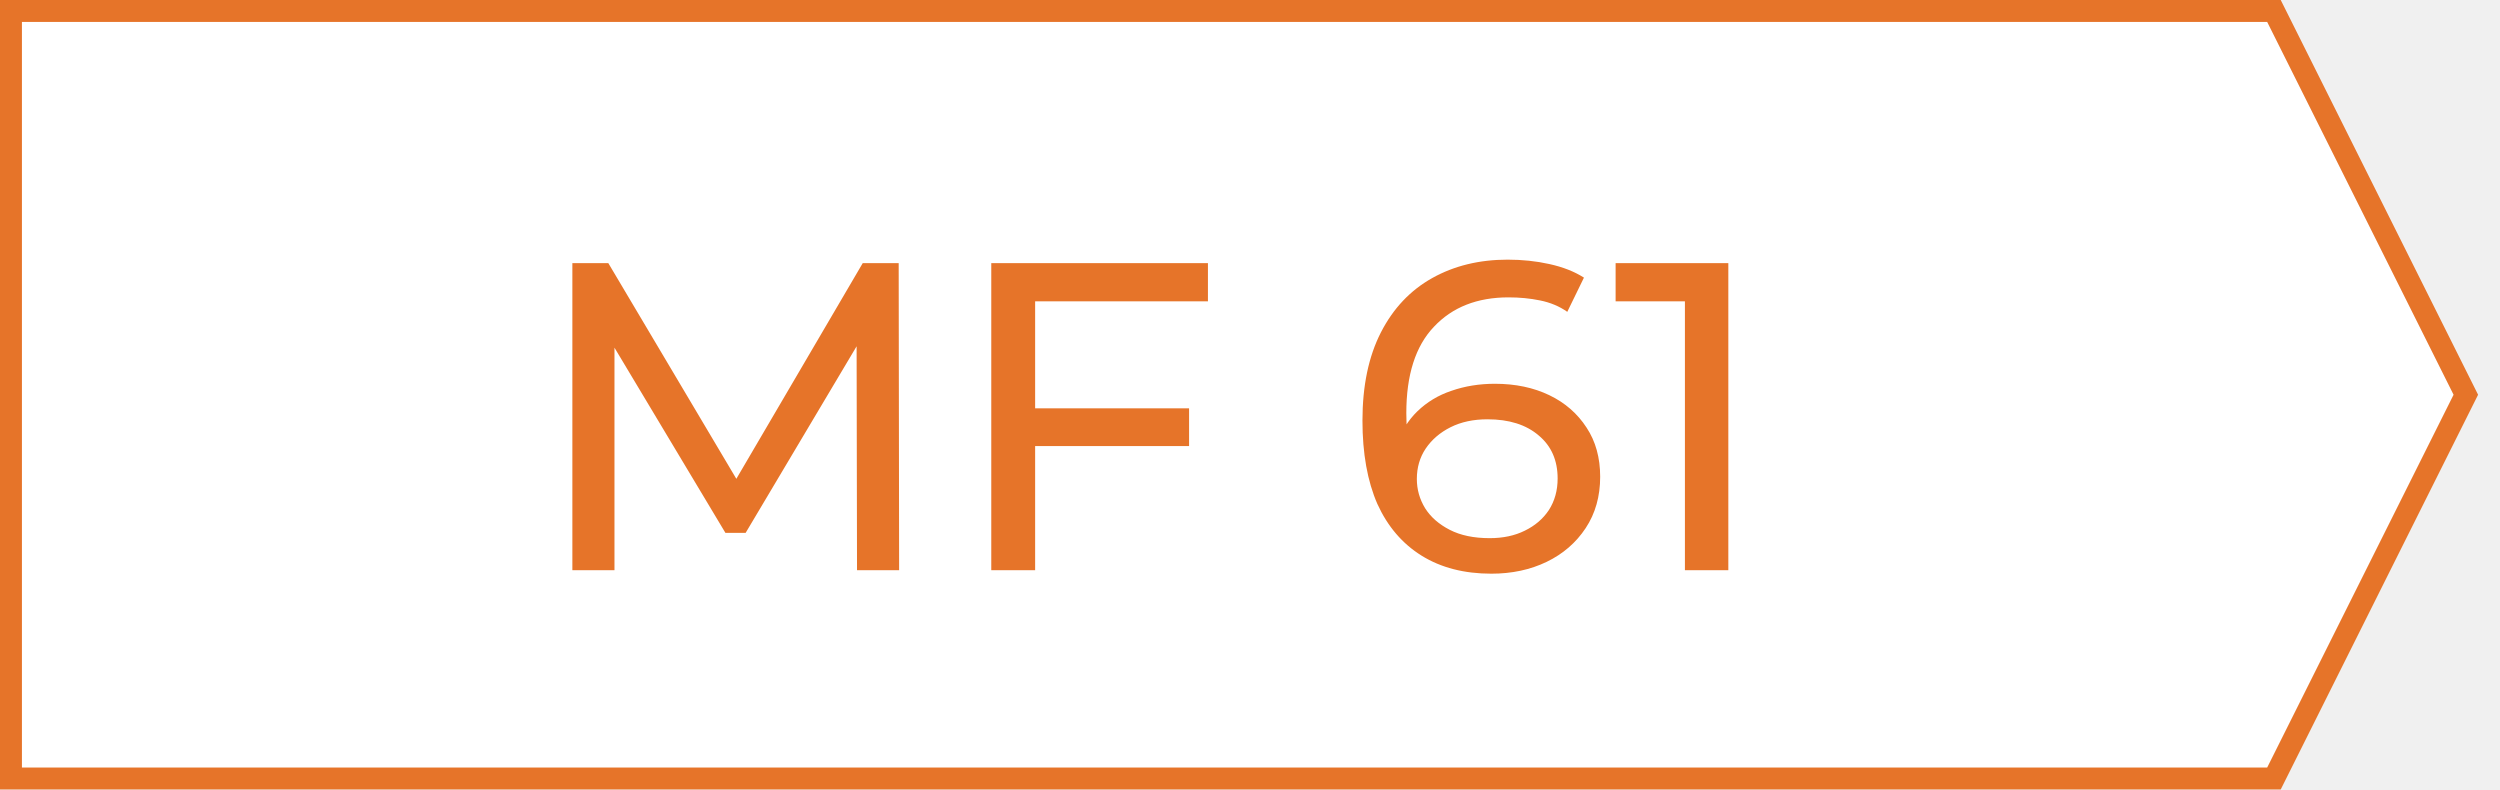
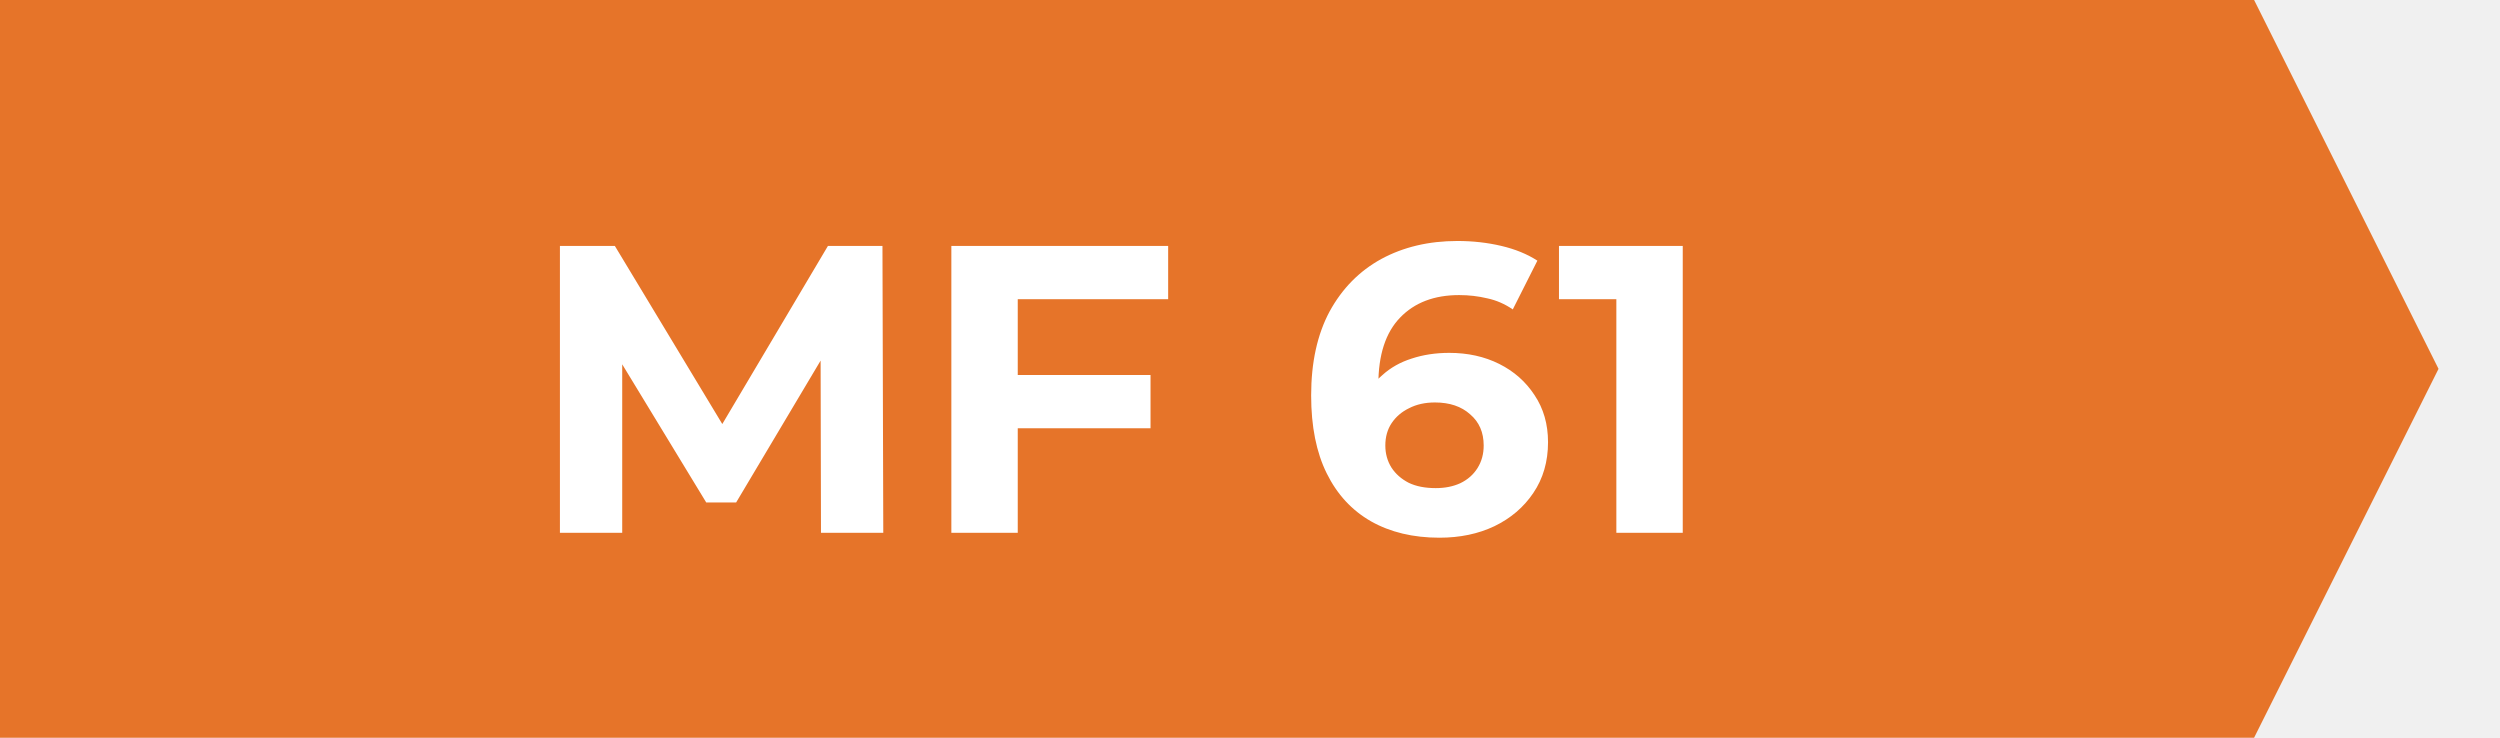
- <svg xmlns="http://www.w3.org/2000/svg" width="57" height="18" viewBox="0 0 57 18" fill="none">
-   <path d="M51.846 0.25L56.221 9L51.846 17.75H0.25V0.25H51.846Z" fill="white" stroke="#E67429" stroke-width="0.5" />
-   <path d="M13.05 13V6H13.87L17.01 11.29H16.57L19.67 6H20.49L20.5 13H19.54L19.53 7.51H19.76L17 12.15H16.54L13.76 7.51H14.01V13H13.05ZM22.601 13V6H27.541V6.87H23.601V13H22.601ZM23.501 10.17V9.31H27.111V10.17H23.501ZM34.004 13.08C33.384 13.08 32.854 12.943 32.414 12.67C31.974 12.397 31.637 12.003 31.404 11.49C31.177 10.97 31.064 10.337 31.064 9.59C31.064 8.797 31.204 8.127 31.484 7.58C31.764 7.033 32.154 6.62 32.654 6.34C33.154 6.06 33.727 5.92 34.374 5.92C34.707 5.92 35.024 5.953 35.324 6.02C35.631 6.087 35.894 6.19 36.114 6.33L35.734 7.11C35.554 6.983 35.347 6.897 35.114 6.85C34.887 6.803 34.647 6.78 34.394 6.78C33.681 6.78 33.114 7.003 32.694 7.45C32.274 7.89 32.064 8.547 32.064 9.42C32.064 9.56 32.071 9.727 32.084 9.92C32.097 10.113 32.131 10.303 32.184 10.49L31.844 10.15C31.944 9.843 32.101 9.587 32.314 9.38C32.534 9.167 32.794 9.01 33.094 8.91C33.401 8.803 33.731 8.75 34.084 8.75C34.551 8.75 34.964 8.837 35.324 9.01C35.684 9.183 35.967 9.43 36.174 9.75C36.381 10.063 36.484 10.437 36.484 10.87C36.484 11.317 36.374 11.707 36.154 12.04C35.934 12.373 35.637 12.63 35.264 12.81C34.891 12.99 34.471 13.08 34.004 13.08ZM33.964 12.27C34.271 12.27 34.537 12.213 34.764 12.1C34.997 11.987 35.181 11.83 35.314 11.63C35.447 11.423 35.514 11.183 35.514 10.91C35.514 10.497 35.371 10.17 35.084 9.93C34.797 9.683 34.407 9.56 33.914 9.56C33.594 9.56 33.314 9.62 33.074 9.74C32.834 9.86 32.644 10.023 32.504 10.23C32.371 10.43 32.304 10.66 32.304 10.92C32.304 11.16 32.367 11.383 32.494 11.59C32.621 11.79 32.807 11.953 33.054 12.08C33.301 12.207 33.604 12.27 33.964 12.27ZM38.416 13V6.4L38.846 6.87H36.836V6H39.406V13H38.416Z" fill="#E67429" />
+ <svg xmlns="http://www.w3.org/2000/svg" width="61" height="18" viewBox="0 0 61 18" fill="none">
+   <path d="M0 0H55L59.5 9L55 18H0V0Z" fill="#E67429" />
+   <path d="M13.662 13V6H15.002L17.982 10.94H17.272L20.202 6H21.532L21.552 13H20.032L20.022 8.33H20.302L17.962 12.26H17.232L14.842 8.33H15.182V13H13.662ZM23.213 13V6H28.503V7.3H24.833V13H23.213ZM24.713 10.45V9.15H28.073V10.45H24.713ZM35.122 13.12C34.482 13.12 33.925 12.987 33.452 12.72C32.985 12.453 32.625 12.063 32.372 11.55C32.118 11.037 31.992 10.403 31.992 9.65C31.992 8.843 32.142 8.16 32.442 7.6C32.748 7.04 33.168 6.613 33.702 6.32C34.242 6.027 34.862 5.88 35.562 5.88C35.935 5.88 36.292 5.92 36.632 6C36.972 6.08 37.265 6.2 37.512 6.36L36.912 7.55C36.718 7.417 36.512 7.327 36.292 7.28C36.072 7.227 35.842 7.2 35.602 7.2C34.995 7.2 34.515 7.383 34.162 7.75C33.808 8.117 33.632 8.66 33.632 9.38C33.632 9.5 33.632 9.633 33.632 9.78C33.638 9.927 33.658 10.073 33.692 10.22L33.242 9.8C33.368 9.54 33.532 9.323 33.732 9.15C33.932 8.97 34.168 8.837 34.442 8.75C34.722 8.657 35.028 8.61 35.362 8.61C35.815 8.61 36.222 8.7 36.582 8.88C36.942 9.06 37.228 9.313 37.442 9.64C37.662 9.967 37.772 10.35 37.772 10.79C37.772 11.263 37.652 11.677 37.412 12.03C37.178 12.377 36.862 12.647 36.462 12.84C36.068 13.027 35.622 13.12 35.122 13.12ZM35.032 11.91C35.258 11.91 35.458 11.87 35.632 11.79C35.812 11.703 35.952 11.58 36.052 11.42C36.152 11.26 36.202 11.077 36.202 10.87C36.202 10.55 36.092 10.297 35.872 10.11C35.658 9.917 35.372 9.82 35.012 9.82C34.772 9.82 34.562 9.867 34.382 9.96C34.202 10.047 34.058 10.17 33.952 10.33C33.852 10.483 33.802 10.663 33.802 10.87C33.802 11.07 33.852 11.25 33.952 11.41C34.052 11.563 34.192 11.687 34.372 11.78C34.552 11.867 34.772 11.91 35.032 11.91ZM39.439 13V6.6L40.139 7.3H38.039V6H41.059V13H39.439Z" fill="white" />
</svg>
